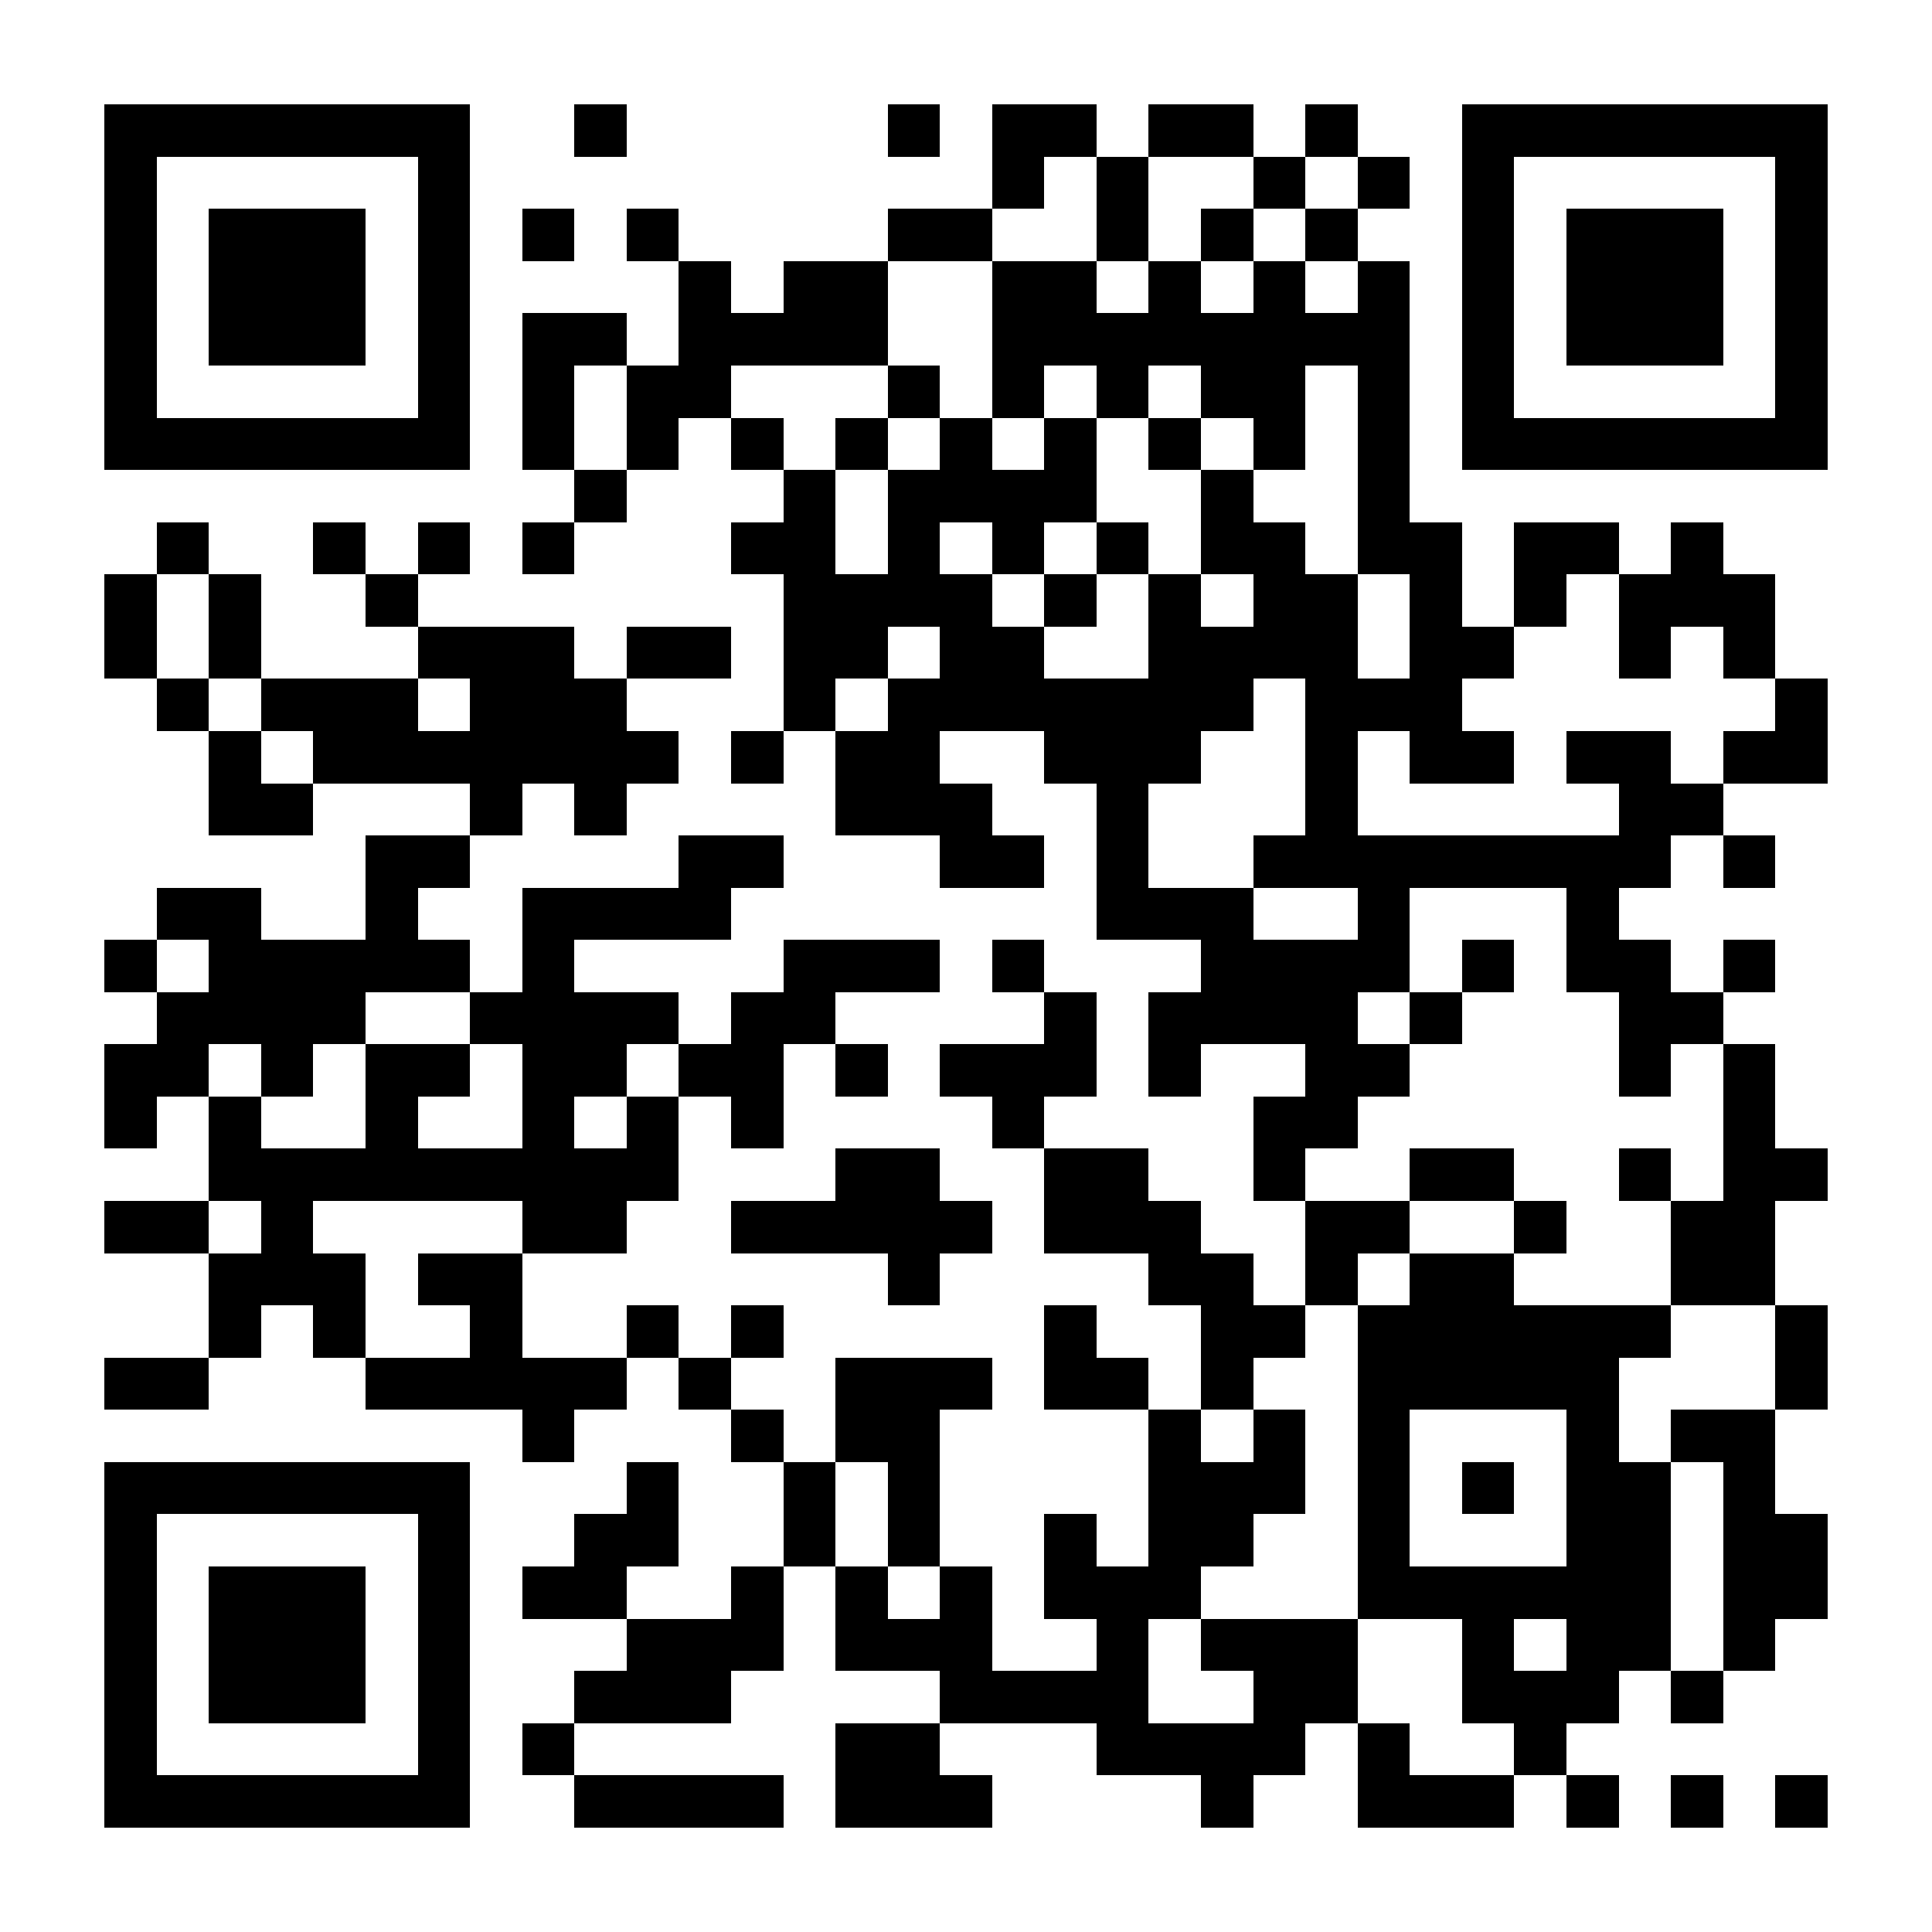
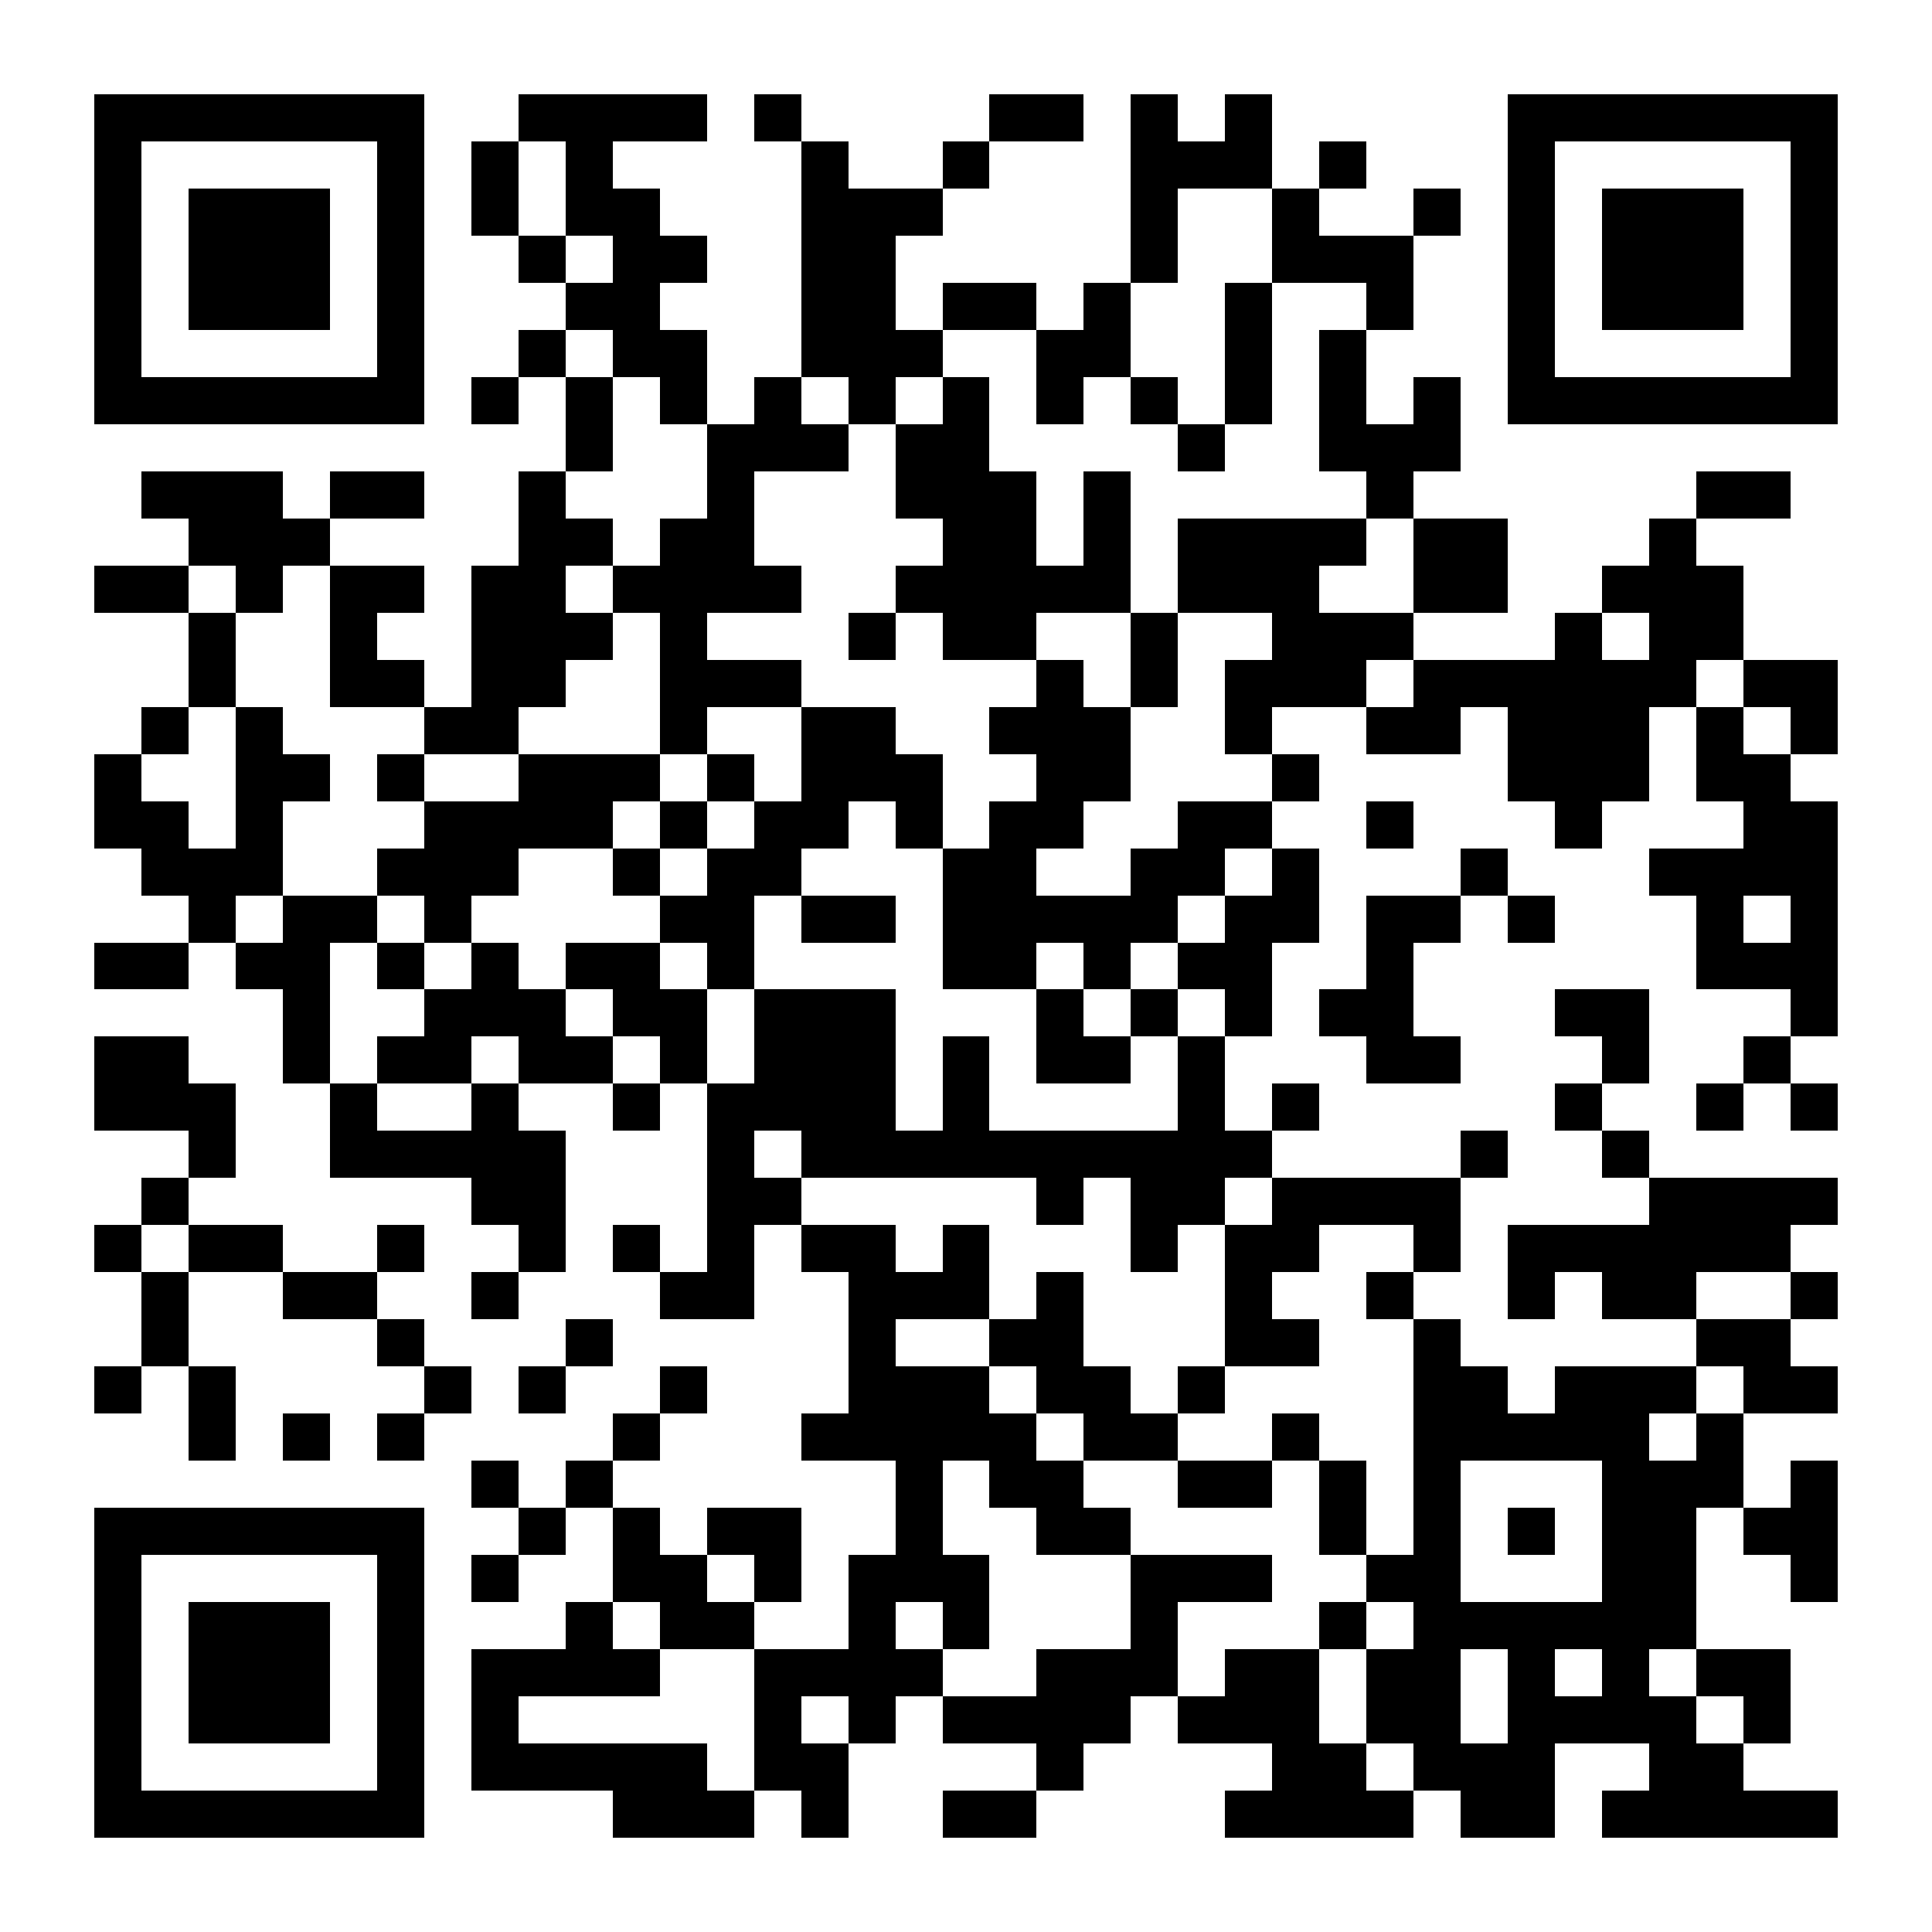
- <svg xmlns="http://www.w3.org/2000/svg" viewBox="0 0 37 37" shape-rendering="crispEdges">
-   <path fill="#ffffff" d="M0 0h37v37H0z" />
-   <path stroke="#000000" d="M2 2.5h7m2 0h1m5 0h1m1 0h2m1 0h2m1 0h1m2 0h7M2 3.5h1m5 0h1m10 0h1m1 0h1m2 0h1m1 0h1m1 0h1m5 0h1M2 4.5h1m1 0h3m1 0h1m1 0h1m1 0h1m4 0h2m2 0h1m1 0h1m1 0h1m2 0h1m1 0h3m1 0h1M2 5.5h1m1 0h3m1 0h1m4 0h1m1 0h2m2 0h2m1 0h1m1 0h1m1 0h1m1 0h1m1 0h3m1 0h1M2 6.5h1m1 0h3m1 0h1m1 0h2m1 0h4m2 0h8m1 0h1m1 0h3m1 0h1M2 7.5h1m5 0h1m1 0h1m1 0h2m3 0h1m1 0h1m1 0h1m1 0h2m1 0h1m1 0h1m5 0h1M2 8.5h7m1 0h1m1 0h1m1 0h1m1 0h1m1 0h1m1 0h1m1 0h1m1 0h1m1 0h1m1 0h7M11 9.5h1m3 0h1m1 0h4m2 0h1m2 0h1M3 10.5h1m2 0h1m1 0h1m1 0h1m3 0h2m1 0h1m1 0h1m1 0h1m1 0h2m1 0h2m1 0h2m1 0h1M2 11.5h1m1 0h1m2 0h1m7 0h4m1 0h1m1 0h1m1 0h2m1 0h1m1 0h1m1 0h3M2 12.5h1m1 0h1m3 0h3m1 0h2m1 0h2m1 0h2m2 0h4m1 0h2m2 0h1m1 0h1M3 13.5h1m1 0h3m1 0h3m3 0h1m1 0h7m1 0h3m6 0h1M4 14.5h1m1 0h7m1 0h1m1 0h2m2 0h3m2 0h1m1 0h2m1 0h2m1 0h2M4 15.5h2m3 0h1m1 0h1m4 0h3m2 0h1m3 0h1m5 0h2M7 16.5h2m4 0h2m3 0h2m1 0h1m2 0h8m1 0h1M3 17.5h2m2 0h1m2 0h4m7 0h3m2 0h1m3 0h1M2 18.5h1m1 0h5m1 0h1m4 0h3m1 0h1m3 0h4m1 0h1m1 0h2m1 0h1M3 19.5h4m2 0h4m1 0h2m4 0h1m1 0h4m1 0h1m3 0h2M2 20.5h2m1 0h1m1 0h2m1 0h2m1 0h2m1 0h1m1 0h3m1 0h1m2 0h2m4 0h1m1 0h1M2 21.5h1m1 0h1m2 0h1m2 0h1m1 0h1m1 0h1m4 0h1m4 0h2m7 0h1M4 22.5h9m3 0h2m2 0h2m2 0h1m2 0h2m2 0h1m1 0h2M2 23.5h2m1 0h1m4 0h2m2 0h5m1 0h3m2 0h2m2 0h1m2 0h2M4 24.5h3m1 0h2m7 0h1m4 0h2m1 0h1m1 0h2m3 0h2M4 25.5h1m1 0h1m2 0h1m2 0h1m1 0h1m5 0h1m2 0h2m1 0h6m2 0h1M2 26.5h2m3 0h5m1 0h1m2 0h3m1 0h2m1 0h1m2 0h5m3 0h1M10 27.5h1m3 0h1m1 0h2m4 0h1m1 0h1m1 0h1m3 0h1m1 0h2M2 28.5h7m3 0h1m2 0h1m1 0h1m4 0h3m1 0h1m1 0h1m1 0h2m1 0h1M2 29.5h1m5 0h1m2 0h2m2 0h1m1 0h1m2 0h1m1 0h2m2 0h1m3 0h2m1 0h2M2 30.5h1m1 0h3m1 0h1m1 0h2m2 0h1m1 0h1m1 0h1m1 0h3m3 0h6m1 0h2M2 31.5h1m1 0h3m1 0h1m3 0h3m1 0h3m2 0h1m1 0h3m2 0h1m1 0h2m1 0h1M2 32.5h1m1 0h3m1 0h1m2 0h3m4 0h4m2 0h2m2 0h3m1 0h1M2 33.5h1m5 0h1m1 0h1m5 0h2m3 0h4m1 0h1m2 0h1M2 34.5h7m2 0h4m1 0h3m4 0h1m2 0h3m1 0h1m1 0h1m1 0h1" />
+ <svg xmlns="http://www.w3.org/2000/svg" viewBox="0 0 41 41" shape-rendering="crispEdges">
+   <path fill="#ffffff" d="M0 0h41v41H0z" />
+   <path stroke="#000000" d="M2 2.5h7m2 0h4m1 0h1m4 0h2m1 0h1m1 0h1m5 0h7M2 3.5h1m5 0h1m1 0h1m1 0h1m4 0h1m2 0h1m3 0h3m1 0h1m3 0h1m5 0h1M2 4.5h1m1 0h3m1 0h1m1 0h1m1 0h2m3 0h3m4 0h1m2 0h1m2 0h1m1 0h1m1 0h3m1 0h1M2 5.5h1m1 0h3m1 0h1m2 0h1m1 0h2m2 0h2m5 0h1m2 0h3m2 0h1m1 0h3m1 0h1M2 6.5h1m1 0h3m1 0h1m3 0h2m3 0h2m1 0h2m1 0h1m2 0h1m2 0h1m2 0h1m1 0h3m1 0h1M2 7.5h1m5 0h1m2 0h1m1 0h2m2 0h3m2 0h2m2 0h1m1 0h1m3 0h1m5 0h1M2 8.5h7m1 0h1m1 0h1m1 0h1m1 0h1m1 0h1m1 0h1m1 0h1m1 0h1m1 0h1m1 0h1m1 0h1m1 0h7M12 9.5h1m2 0h3m1 0h2m4 0h1m2 0h3M3 10.5h3m1 0h2m2 0h1m3 0h1m3 0h3m1 0h1m5 0h1m6 0h2M4 11.5h3m4 0h2m1 0h2m4 0h2m1 0h1m1 0h4m1 0h2m3 0h1M2 12.5h2m1 0h1m1 0h2m1 0h2m1 0h4m2 0h5m1 0h3m2 0h2m2 0h3M4 13.5h1m2 0h1m2 0h3m1 0h1m3 0h1m1 0h2m2 0h1m2 0h3m3 0h1m1 0h2M4 14.5h1m2 0h2m1 0h2m2 0h3m5 0h1m1 0h1m1 0h3m1 0h6m1 0h2M3 15.5h1m1 0h1m3 0h2m3 0h1m2 0h2m2 0h3m2 0h1m2 0h2m1 0h3m1 0h1m1 0h1M2 16.5h1m2 0h2m1 0h1m2 0h3m1 0h1m1 0h3m2 0h2m3 0h1m4 0h3m1 0h2M2 17.5h2m1 0h1m3 0h4m1 0h1m1 0h2m1 0h1m1 0h2m2 0h2m2 0h1m3 0h1m3 0h2M3 18.5h3m2 0h3m2 0h1m1 0h2m3 0h2m2 0h2m1 0h1m3 0h1m3 0h4M4 19.5h1m1 0h2m1 0h1m4 0h2m1 0h2m1 0h5m1 0h2m1 0h2m1 0h1m3 0h1m1 0h1M2 20.5h2m1 0h2m1 0h1m1 0h1m1 0h2m1 0h1m4 0h2m1 0h1m1 0h2m2 0h1m6 0h3M6 21.5h1m2 0h3m1 0h2m1 0h3m3 0h1m1 0h1m1 0h1m1 0h2m3 0h2m3 0h1M2 22.5h2m2 0h1m1 0h2m1 0h2m1 0h1m1 0h3m1 0h1m1 0h2m1 0h1m3 0h2m3 0h1m2 0h1M2 23.5h3m2 0h1m2 0h1m2 0h1m1 0h4m1 0h1m4 0h1m1 0h1m5 0h1m2 0h1m1 0h1M4 24.5h1m2 0h5m3 0h1m1 0h10m4 0h1m2 0h1M3 25.5h1m6 0h2m3 0h2m5 0h1m1 0h2m1 0h4m4 0h4M2 26.5h1m1 0h2m2 0h1m2 0h1m1 0h1m1 0h1m1 0h2m1 0h1m3 0h1m1 0h2m2 0h1m1 0h6M3 27.5h1m2 0h2m2 0h1m3 0h2m2 0h3m1 0h1m3 0h1m2 0h1m2 0h1m1 0h2m2 0h1M3 28.5h1m4 0h1m3 0h1m5 0h1m2 0h2m3 0h2m2 0h1m5 0h2M2 29.5h1m1 0h1m4 0h1m1 0h1m2 0h1m3 0h3m1 0h2m1 0h1m4 0h2m1 0h3m1 0h2M4 30.5h1m1 0h1m1 0h1m4 0h1m3 0h5m1 0h2m2 0h1m2 0h5m1 0h1M10 31.5h1m1 0h1m6 0h1m1 0h2m2 0h2m1 0h1m1 0h1m3 0h3m1 0h1M2 32.5h7m2 0h1m1 0h1m1 0h2m2 0h1m2 0h2m4 0h1m1 0h1m1 0h1m1 0h2m1 0h2M2 33.5h1m5 0h1m1 0h1m2 0h2m1 0h1m1 0h3m3 0h3m2 0h2m3 0h2m2 0h1M2 34.5h1m1 0h3m1 0h1m3 0h1m1 0h2m2 0h1m1 0h1m3 0h1m3 0h1m1 0h6M2 35.5h1m1 0h3m1 0h1m1 0h4m2 0h4m2 0h3m1 0h2m1 0h2m1 0h1m1 0h1m1 0h2M2 36.5h1m1 0h3m1 0h1m1 0h1m5 0h1m1 0h1m1 0h4m1 0h3m1 0h2m1 0h4m1 0h1M2 37.5h1m5 0h1m1 0h5m1 0h2m4 0h1m4 0h2m1 0h3m2 0h2M2 38.5h7m4 0h3m1 0h1m2 0h2m4 0h4m1 0h2m1 0h5" />
</svg>
